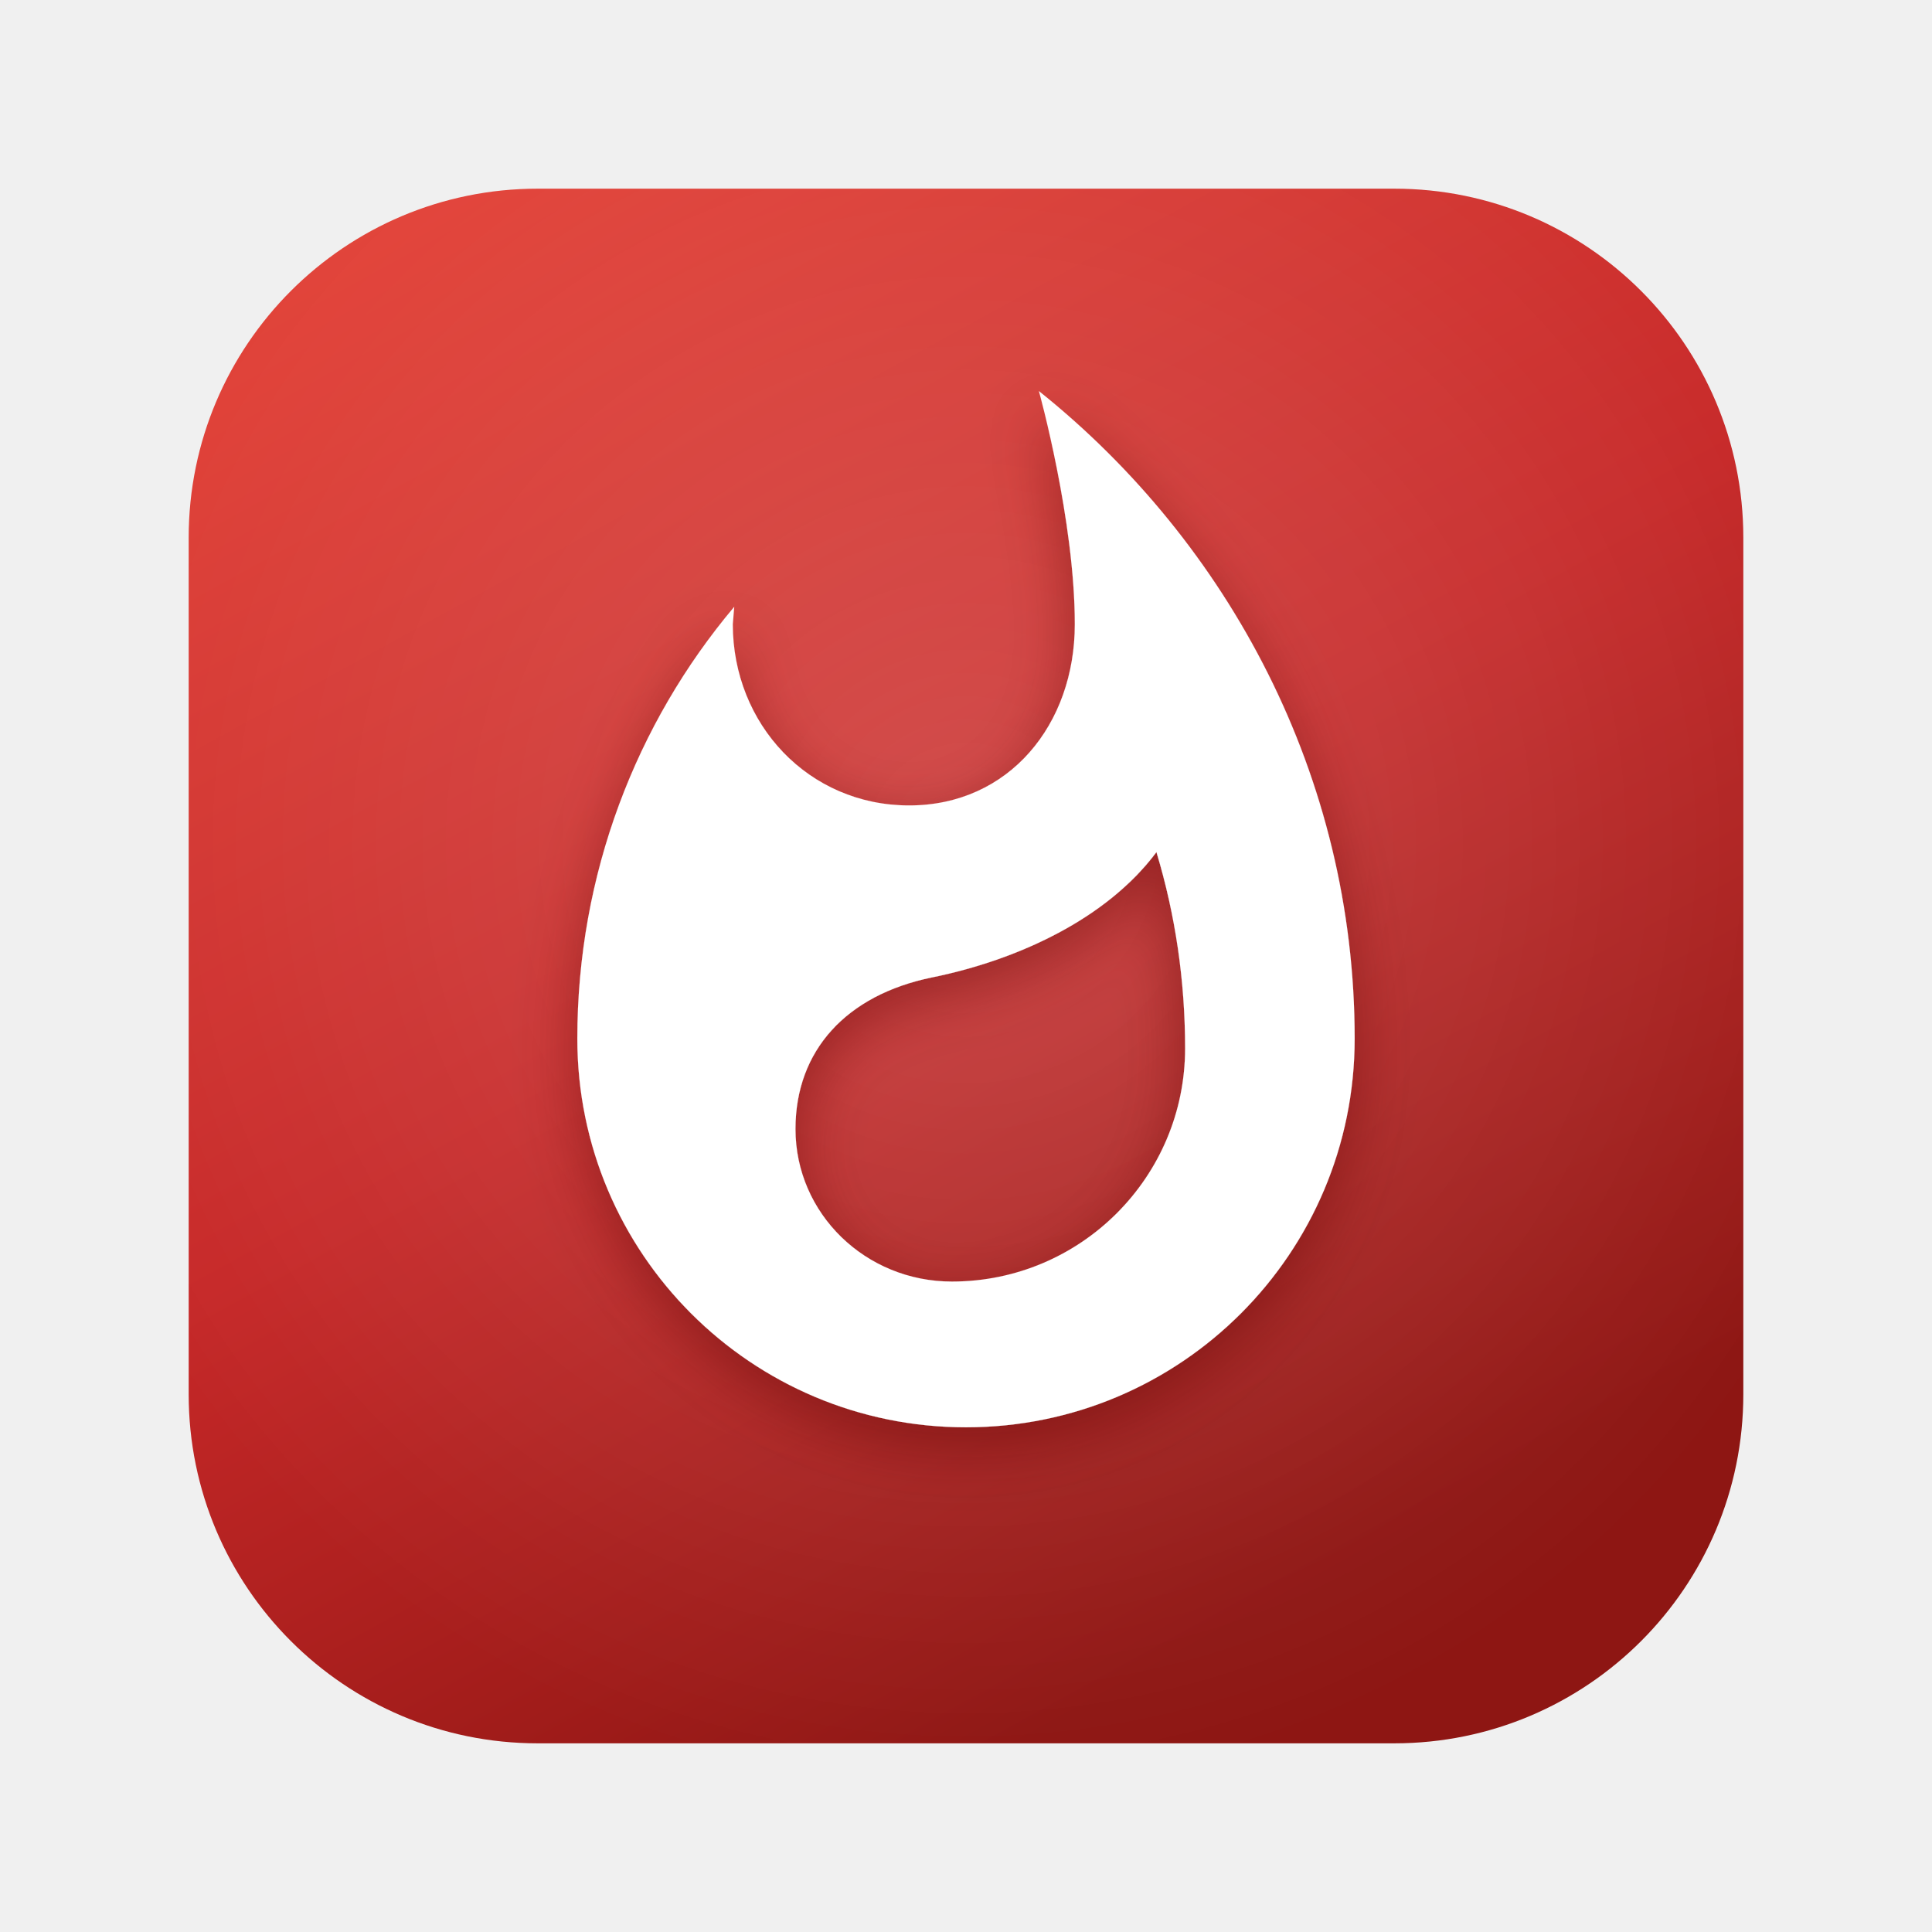
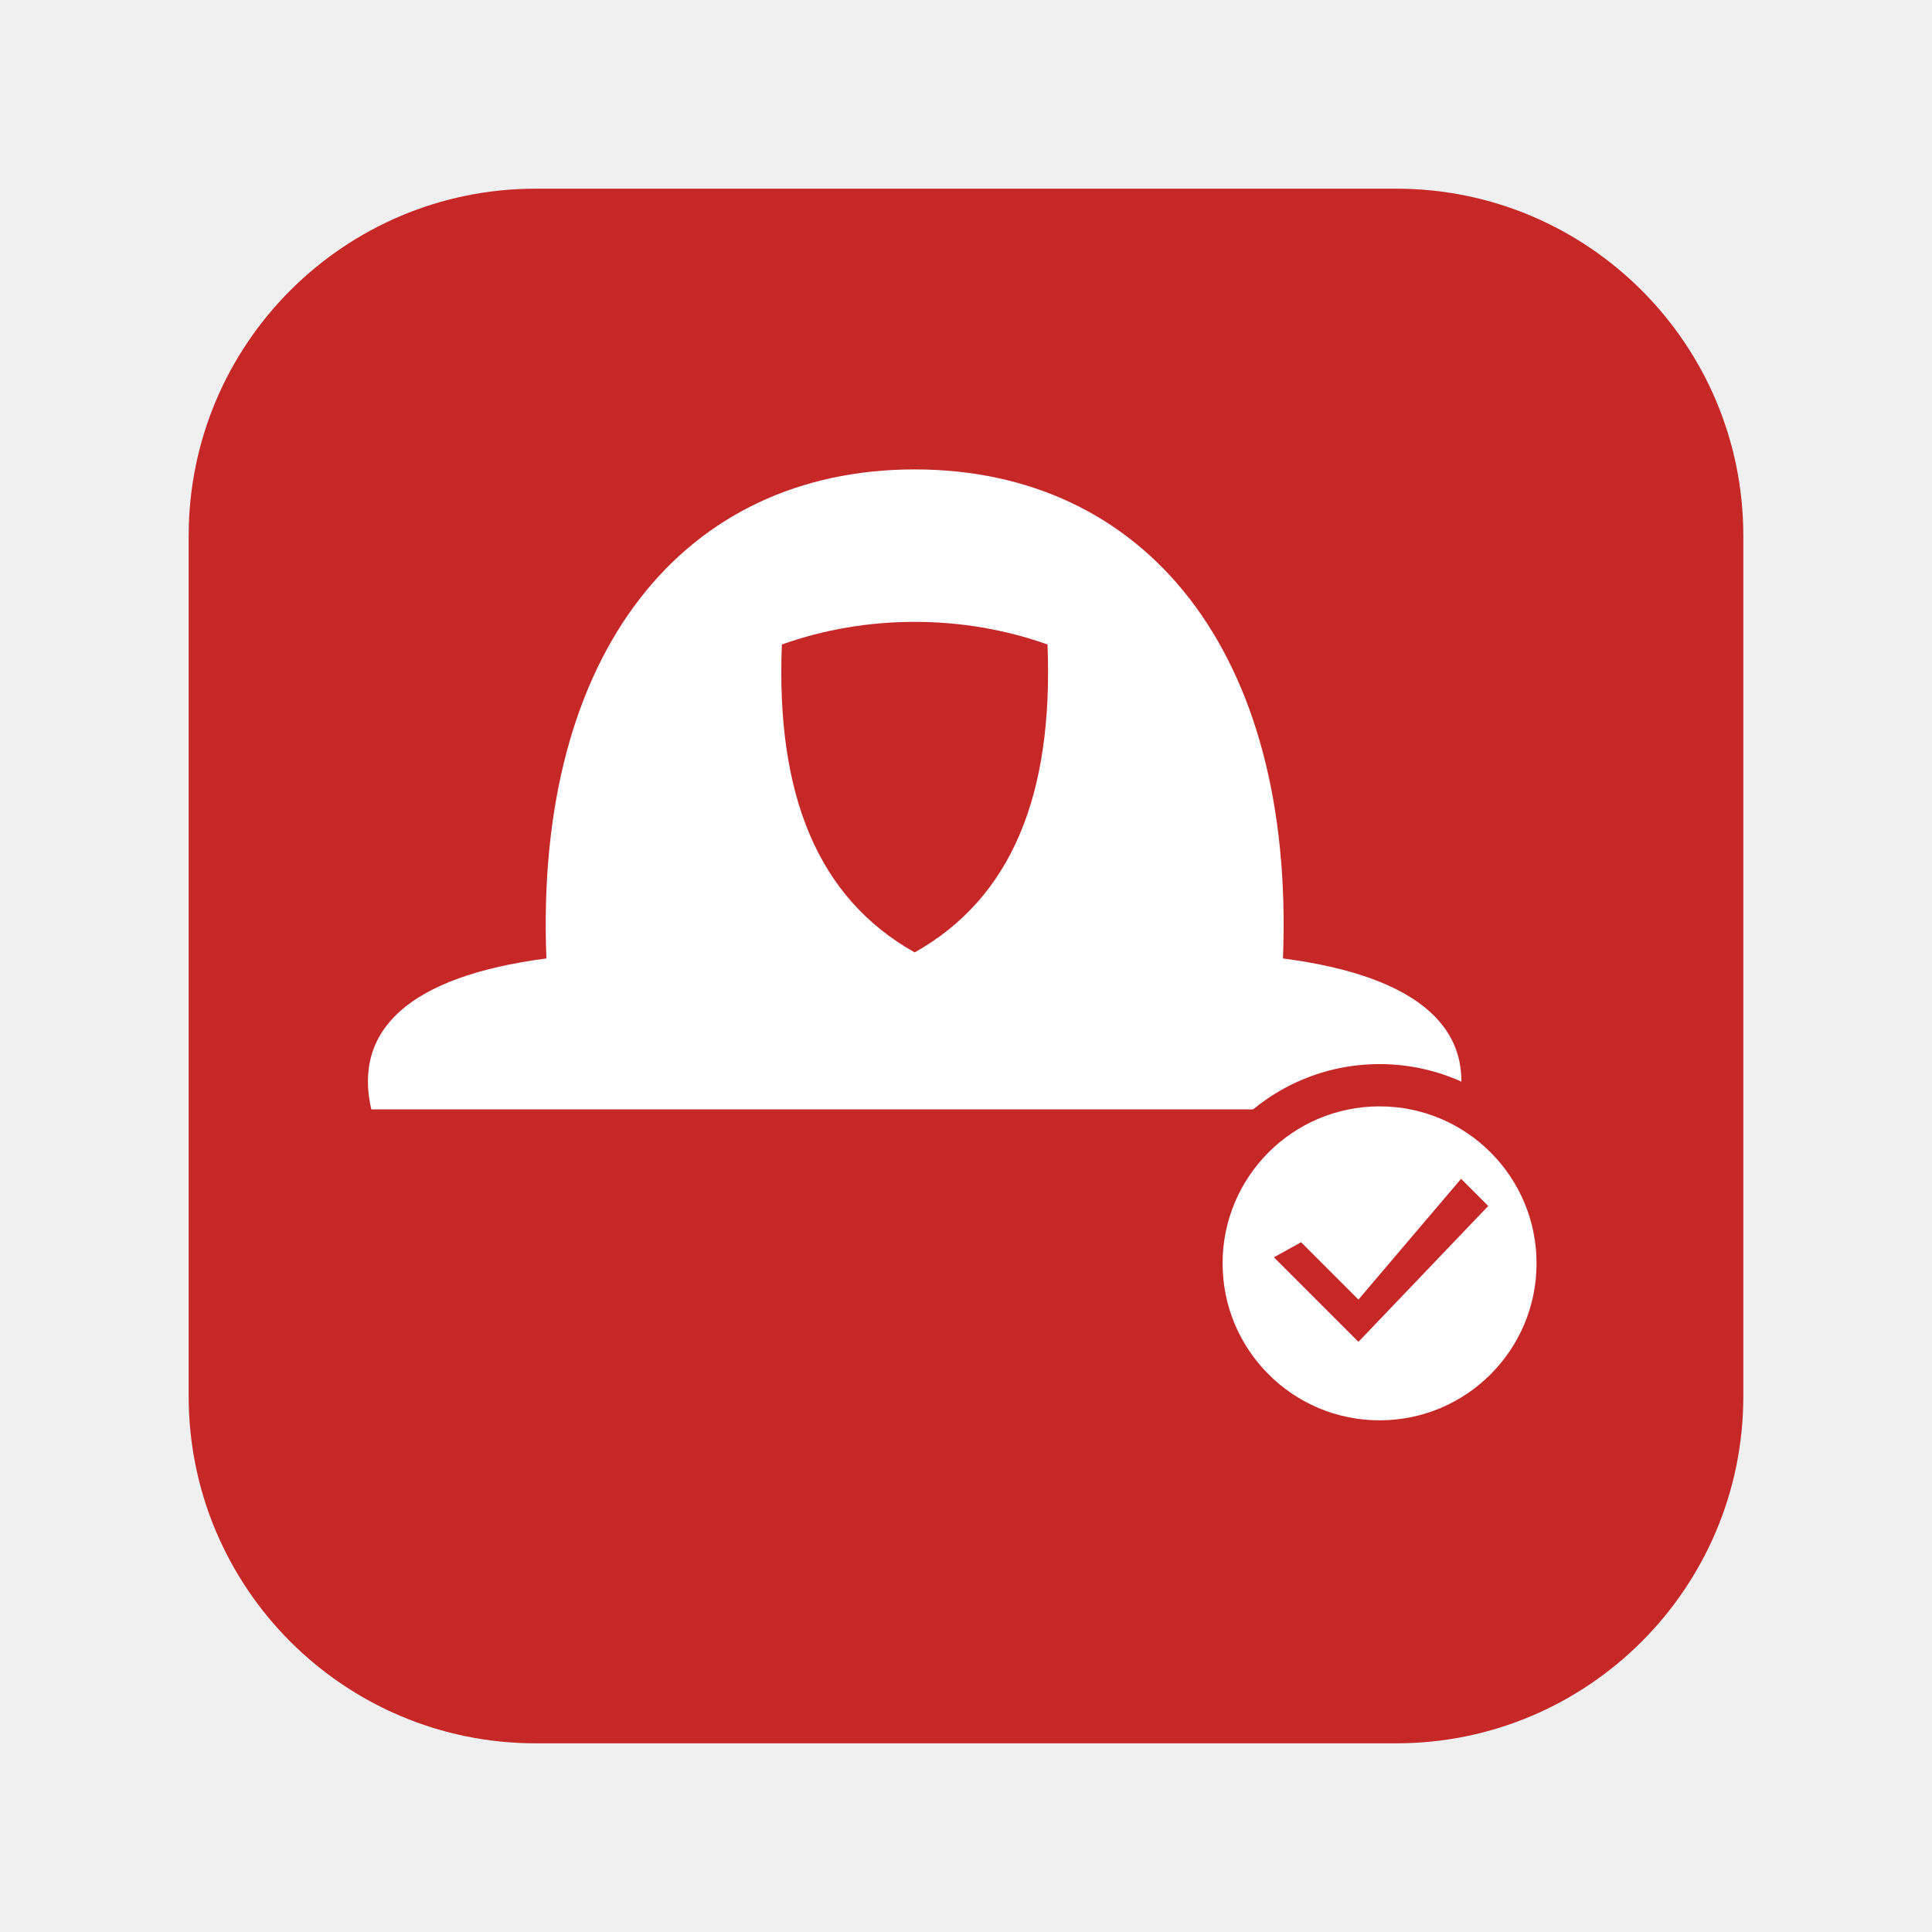
<svg xmlns="http://www.w3.org/2000/svg" viewBox="0 0 1024 1024">
-   <defs>
-     <linearGradient id="bg" x1="0" y1="0" x2="0.55" y2="1">
-       <stop offset="0" stop-color="#E5453A" />
-       <stop offset="0.55" stop-color="#C62828" />
-       <stop offset="1" stop-color="#8E1613" />
-     </linearGradient>
-     <radialGradient id="glow" cx="0.5" cy="0.42" r="0.62">
-       <stop offset="0" stop-color="#FFFFFF" stop-opacity="0.16" />
-       <stop offset="1" stop-color="#FFFFFF" stop-opacity="0" />
-     </radialGradient>
-     <filter id="shadow" x="-20%" y="-20%" width="140%" height="140%">
-       <feDropShadow dx="0" dy="10" stdDeviation="16" flood-color="#5E0B08" flood-opacity="0.45" />
-     </filter>
-     <clipPath id="squircle">
-       <rect x="100" y="100" width="824" height="824" rx="185" />
-     </clipPath>
-   </defs>
-   <g clip-path="url(#squircle)">
-     <rect x="100" y="100" width="824" height="824" fill="url(#bg)" />
-     <rect x="100" y="100" width="824" height="824" fill="url(#glow)" />
-   </g>
-   <g filter="url(#shadow)">
-     <path fill="#FFFFFF" transform="translate(203 190) scale(25.75)" d="M13.5.67s.74 2.65.74 4.8c0 2.06-1.35 3.73-3.41 3.73-2.07 0-3.63-1.67-3.63-3.73l.03-.36C5.21 7.51 4 10.62 4 14c0 4.42 3.58 8 8 8s8-3.58 8-8C20 8.61 17.41 3.8 13.5.67zM11.71 19c-1.78 0-3.22-1.4-3.22-3.14 0-1.62 1.05-2.76 2.81-3.12 1.77-.36 3.6-1.21 4.62-2.58.39 1.29.59 2.65.59 4.04 0 2.65-2.15 4.8-4.8 4.8z" />
+   <rect x="100" y="100" width="824" height="824" rx="184" fill="#C62828" />
+   <g transform="translate(512 512) scale(0.80) translate(-546 -609)">
+     <path fill="#FFFFFF" d="     M 152,704 C 140,652 176,616 268,604     C 260,400 360,280 512,280     C 664,280 764,400 756,604     C 848,616 884,652 872,704 Z" />
+     <path fill="#C62828" d="     M 424,396 C 480,376 544,376 600,396     C 604,496 576,564 512,600     C 448,564 420,496 424,396 Z" />
+     <circle cx="820" cy="806" r="132" fill="#C62828" />
+     <circle cx="820" cy="806" r="104" fill="#FFFFFF" />
+     <path fill="#C62828" d="     M 768,792 L 806,830 L 874,750 L 892,768 L 806,858 L 750,802 Z" />
  </g>
</svg>
